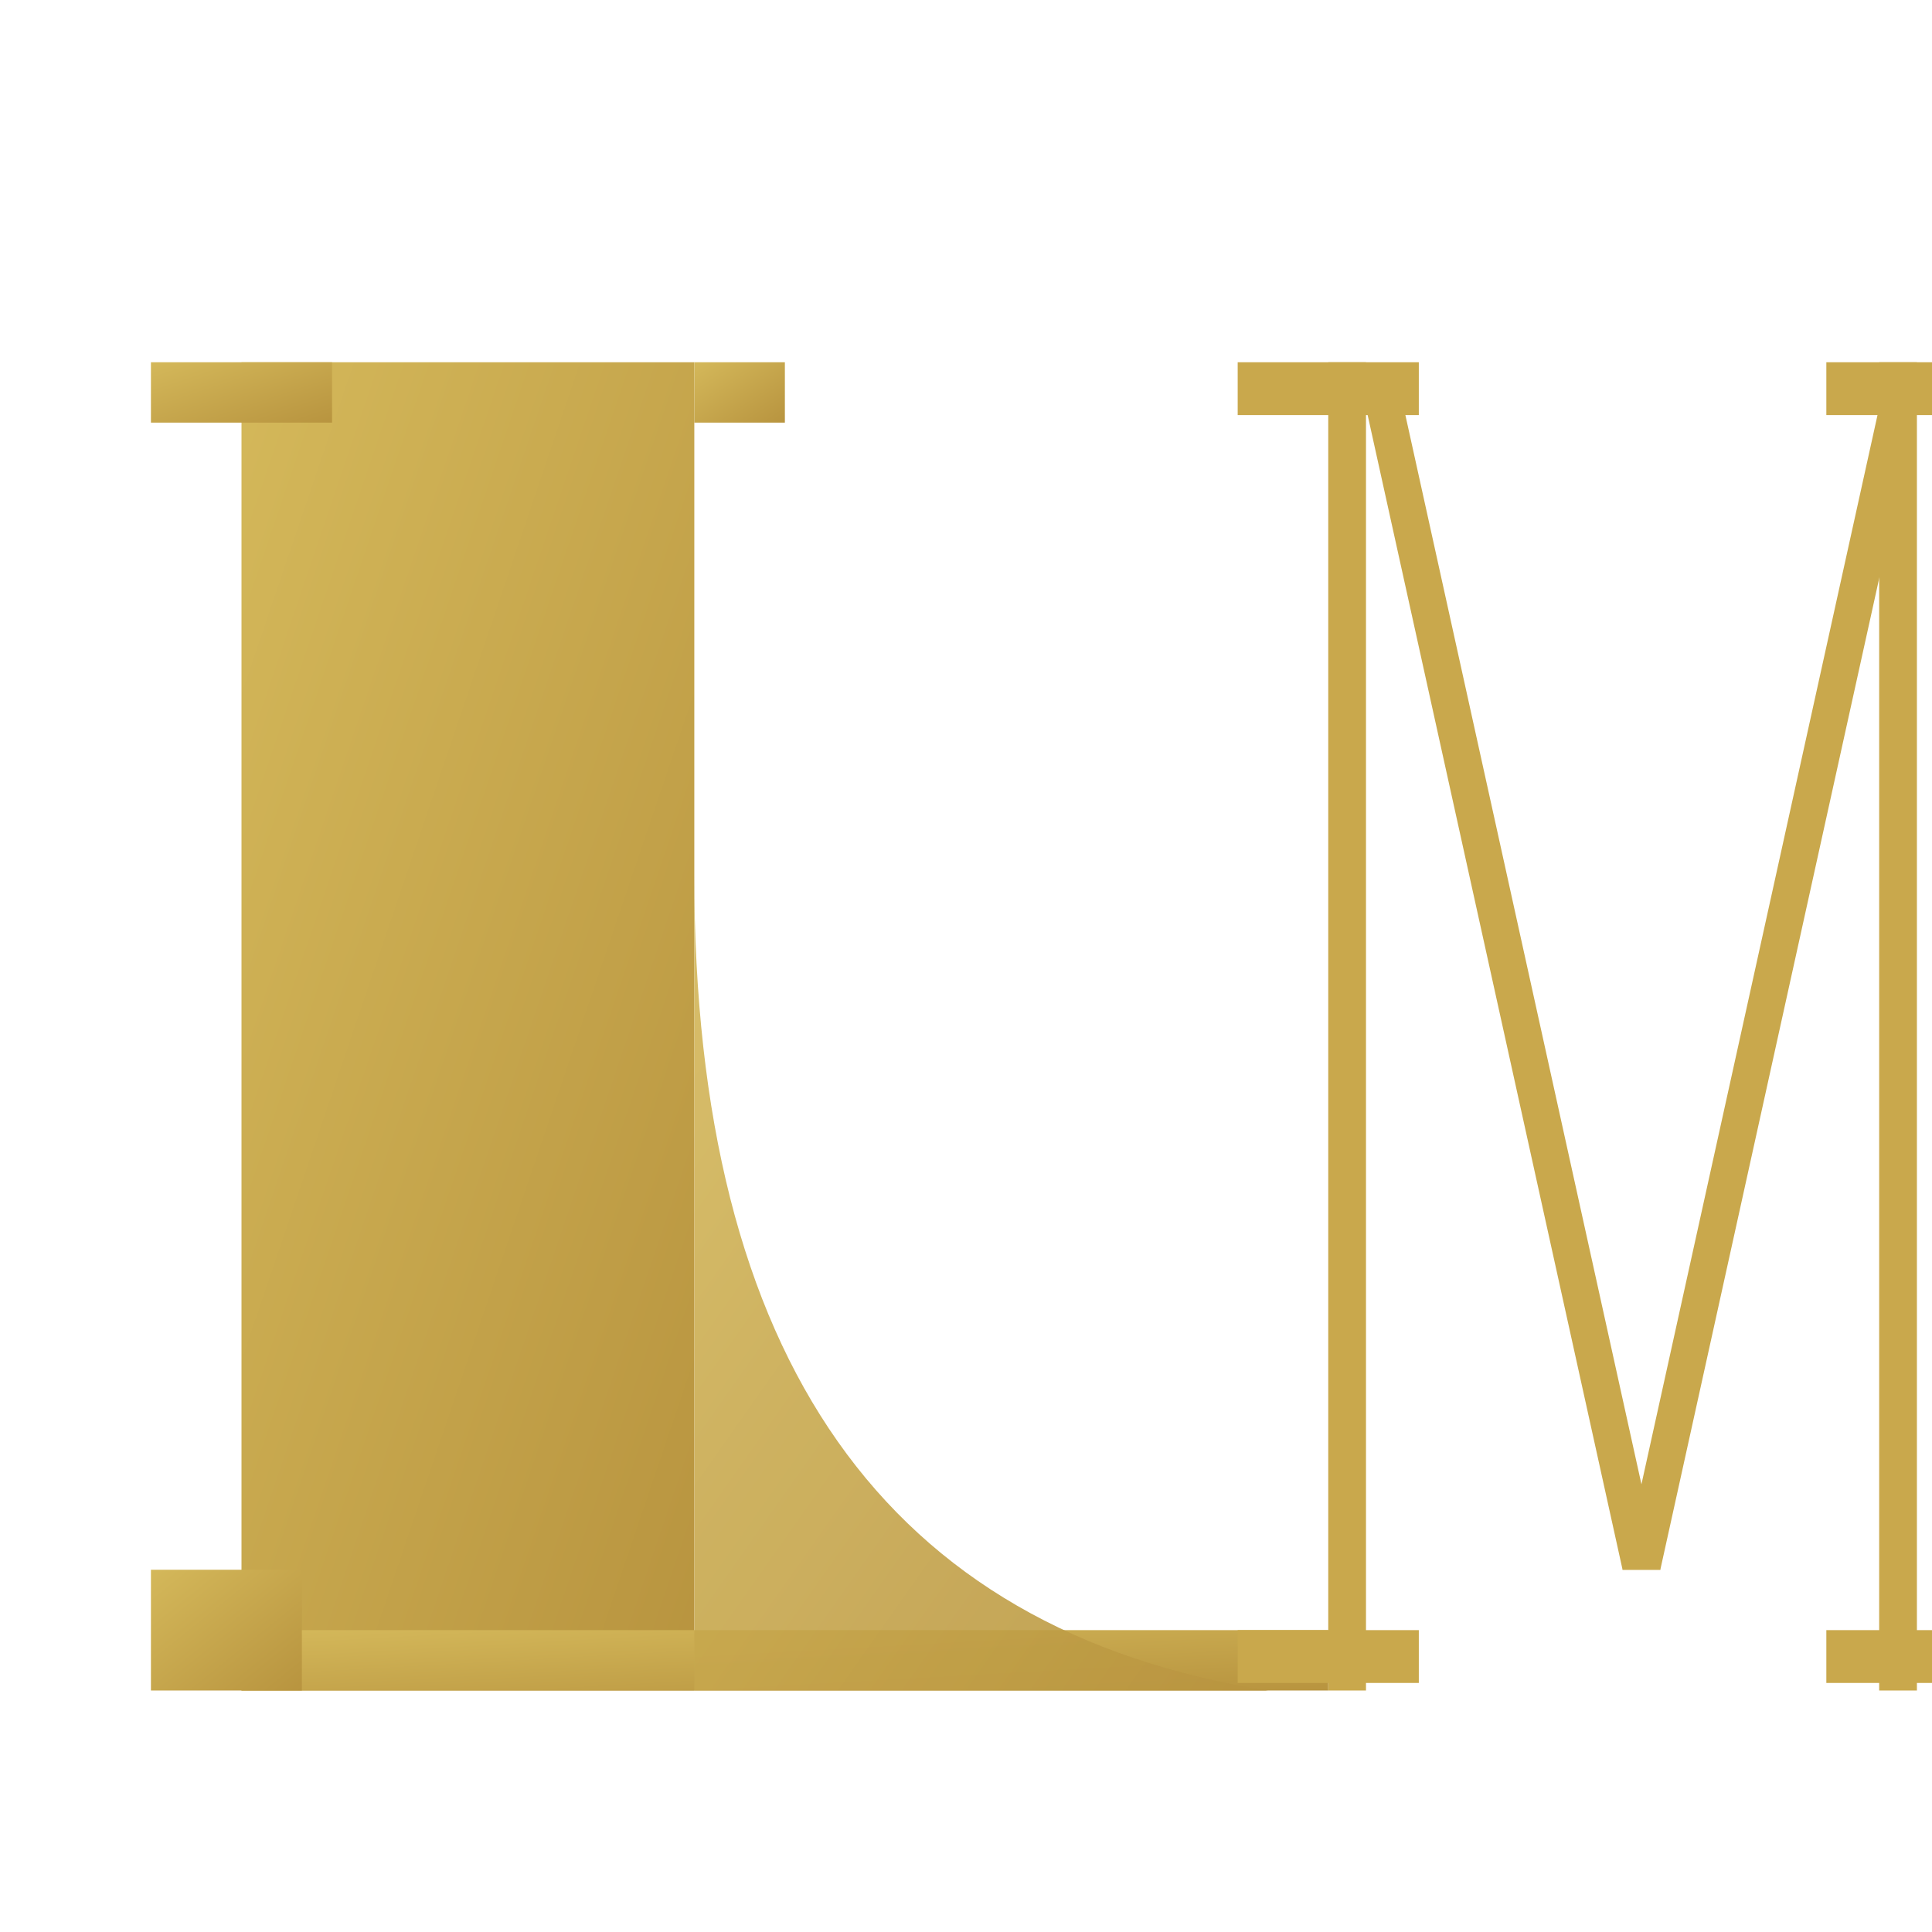
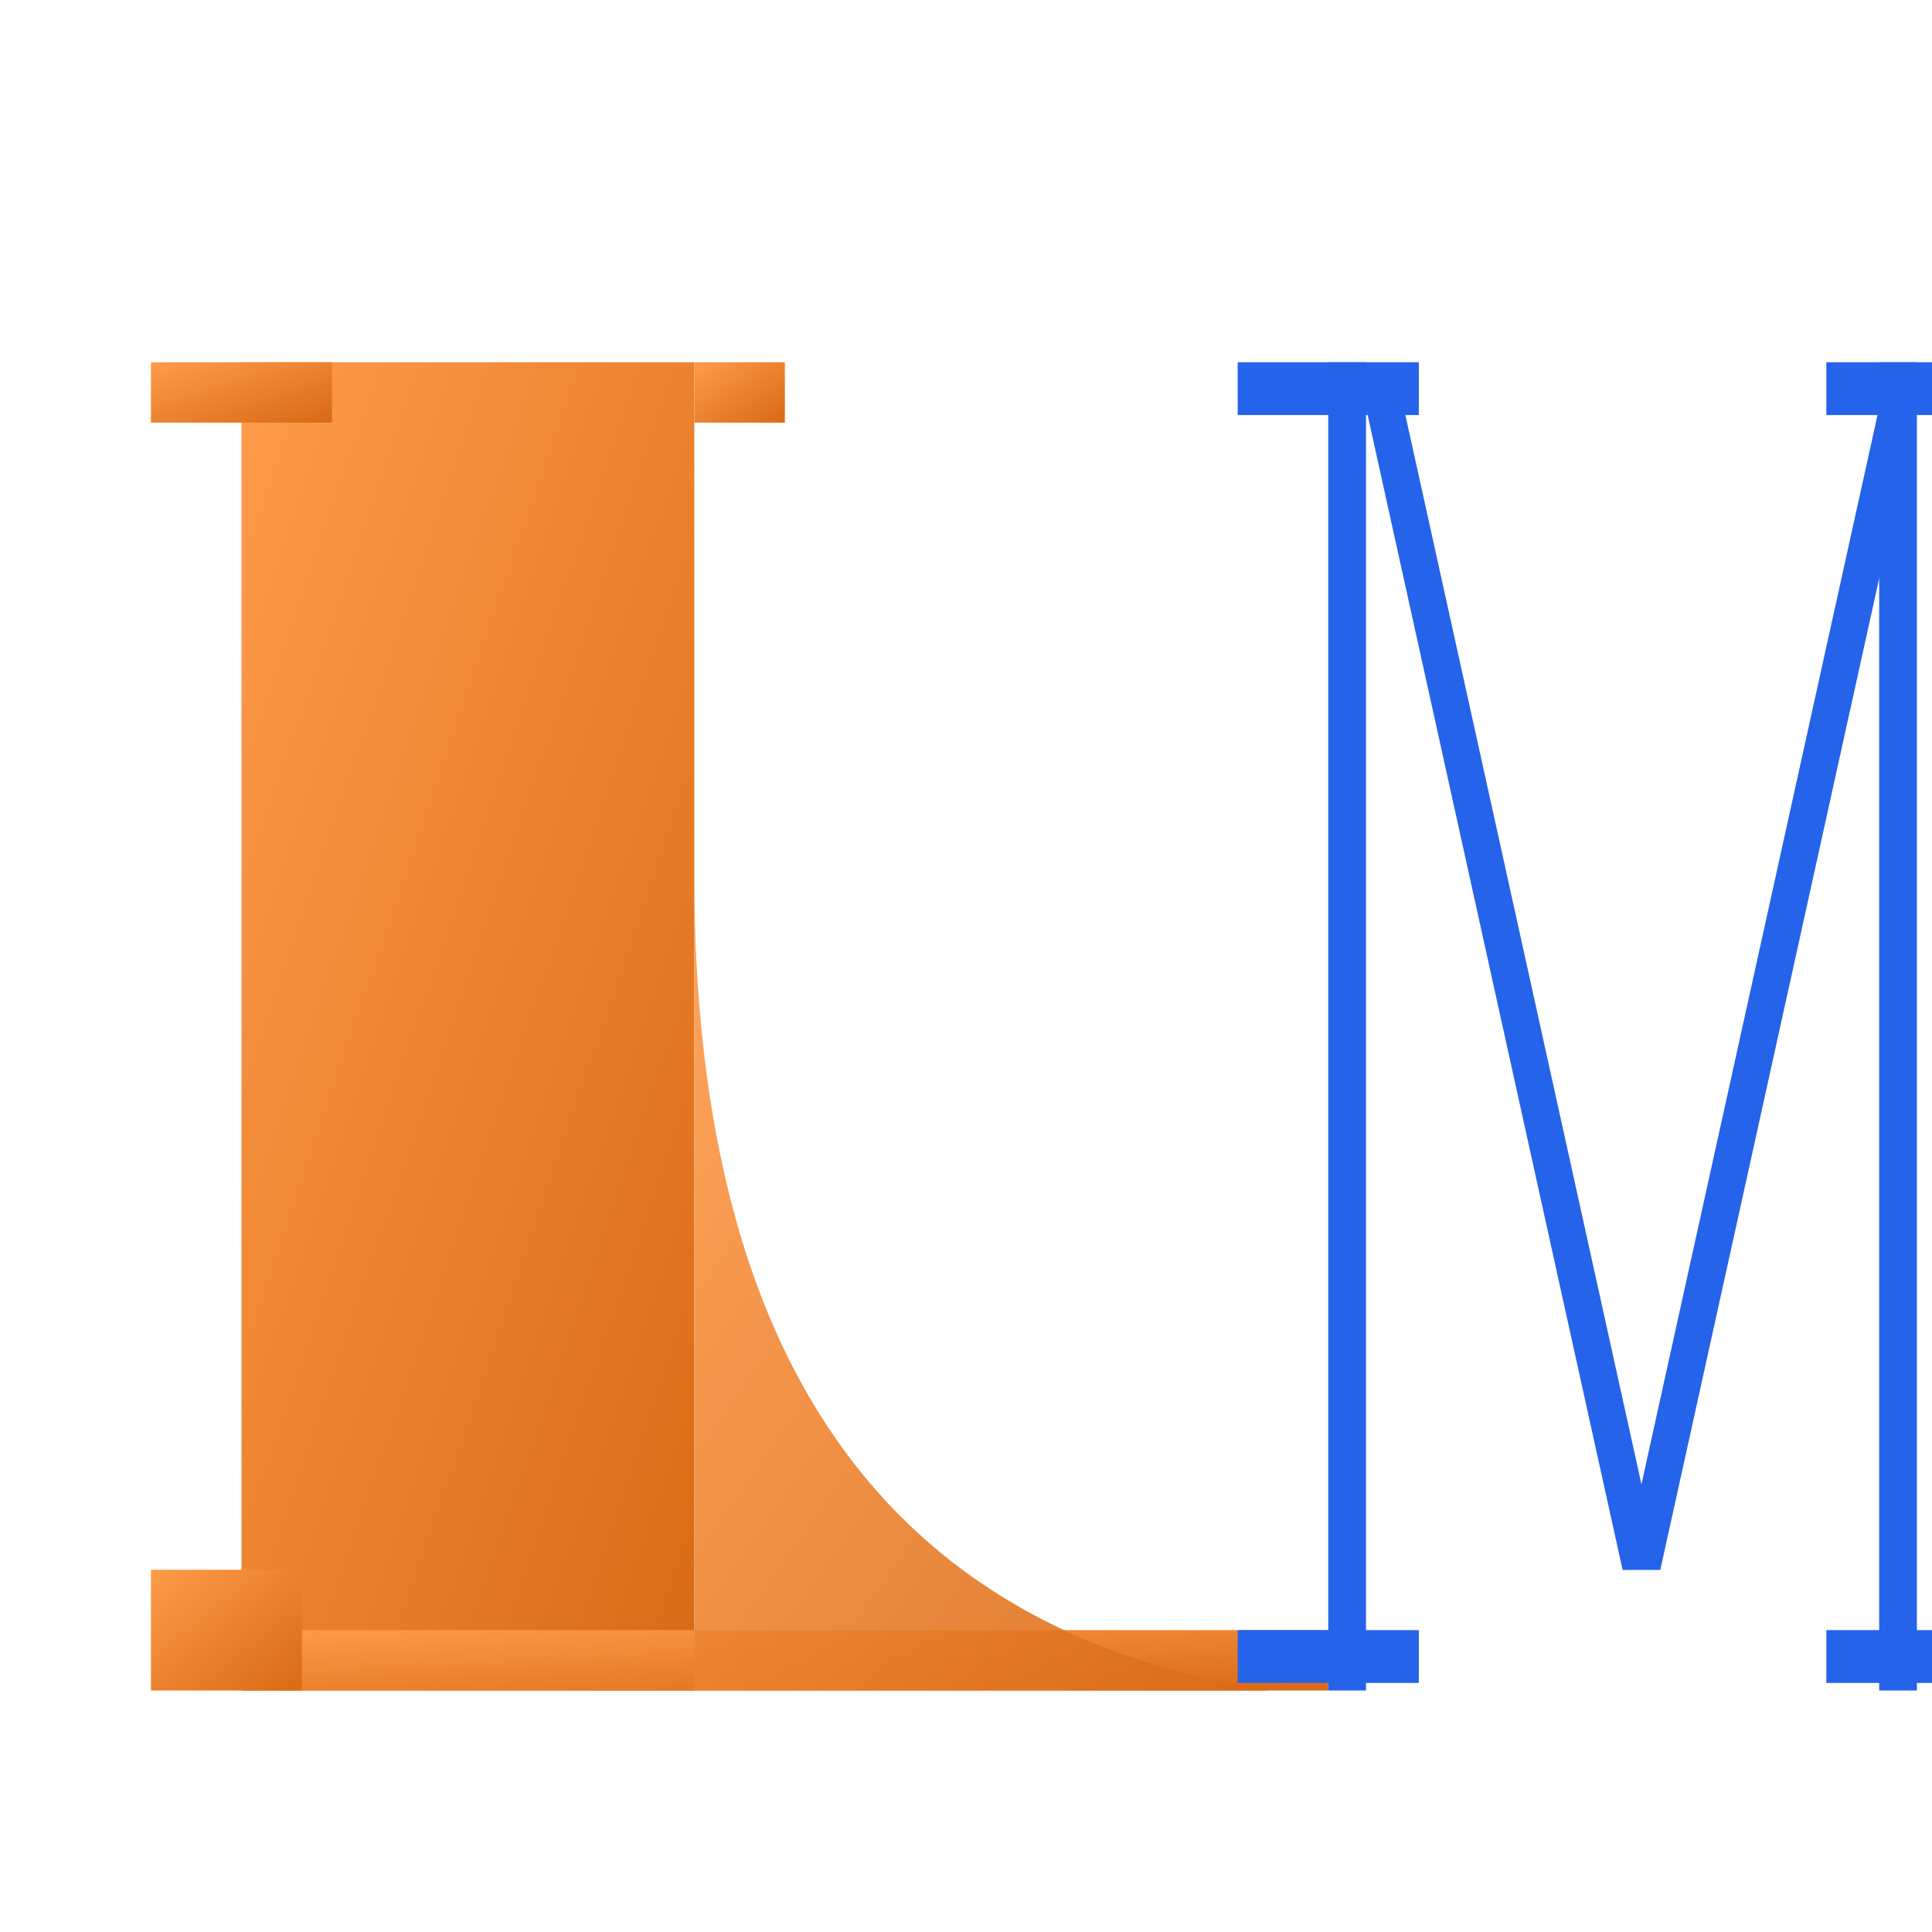
<svg xmlns="http://www.w3.org/2000/svg" viewBox="0 0 128 128">
  <defs>
    <linearGradient id="fg" x1="0%" y1="0%" x2="100%" y2="100%">
-       <stop offset="0%" stop-color="#D4B85A" />
-       <stop offset="100%" stop-color="#B8943F" />
+       <stop offset="0%" stop-color="#FF9B4A" />
+       <stop offset="100%" stop-color="#D96A15" />
    </linearGradient>
  </defs>
  <g transform="translate(8, 16)">
    <rect x="8" y="8" width="30" height="88" fill="url(#fg)" />
    <rect x="2" y="8" width="12" height="4" fill="url(#fg)" />
    <rect x="38" y="8" width="6" height="4" fill="url(#fg)" />
    <rect x="8" y="92" width="72" height="4" fill="url(#fg)" />
    <rect x="2" y="88" width="10" height="8" fill="url(#fg)" />
    <path d="M 38 42 Q 38 90, 76 96 L 38 96 Z" fill="url(#fg)" opacity="0.9" />
-     <rect x="80" y="8" width="2.5" height="88" fill="#C9A84C" />
-     <rect x="74" y="8" width="12" height="3.5" fill="#C9A84C" />
-     <rect x="74" y="92" width="12" height="3.5" fill="#C9A84C" />
-     <polygon points="82.5,11 85,11 102,88 99.5,88" fill="#C9A84C" />
-     <polygon points="99.5,88 102,88 119,11 116.5,11" fill="#C9A84C" />
-     <rect x="116.5" y="8" width="2.5" height="88" fill="#C9A84C" />
-     <rect x="113" y="8" width="12" height="3.5" fill="#C9A84C" />
-     <rect x="113" y="92" width="12" height="3.5" fill="#C9A84C" />
+     <rect x="80" y="8" width="2.5" height="88" fill="#2563EB" />
+     <rect x="74" y="8" width="12" height="3.5" fill="#2563EB" />
+     <rect x="74" y="92" width="12" height="3.5" fill="#2563EB" />
+     <polygon points="82.5,11 85,11 102,88 99.5,88" fill="#2563EB" />
+     <polygon points="99.5,88 102,88 119,11 116.5,11" fill="#2563EB" />
+     <rect x="116.5" y="8" width="2.5" height="88" fill="#2563EB" />
+     <rect x="113" y="8" width="12" height="3.5" fill="#2563EB" />
+     <rect x="113" y="92" width="12" height="3.5" fill="#2563EB" />
  </g>
</svg>
